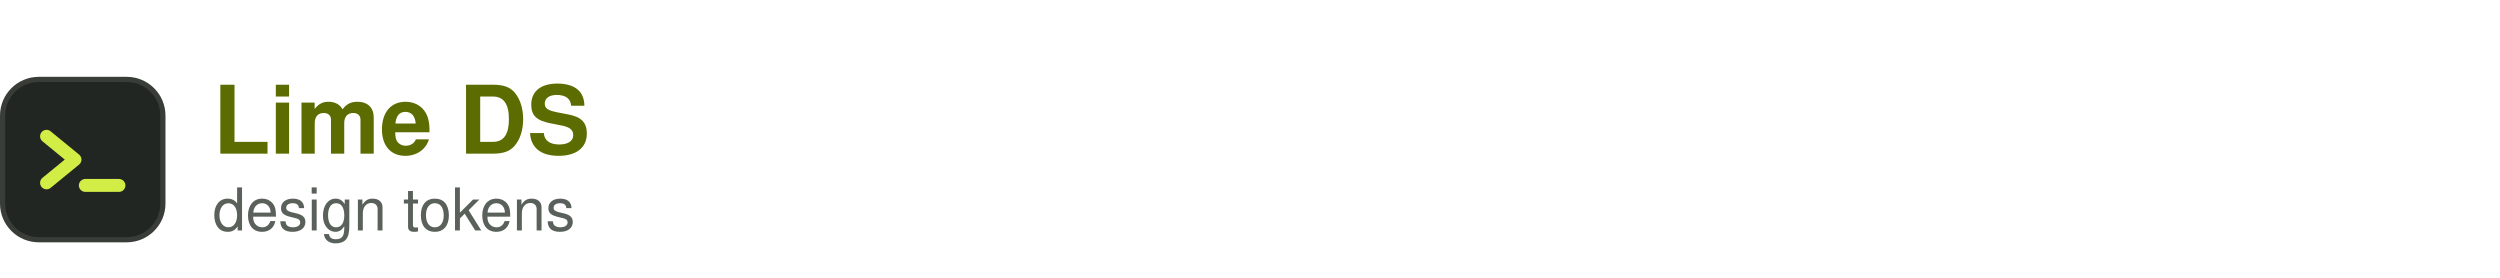
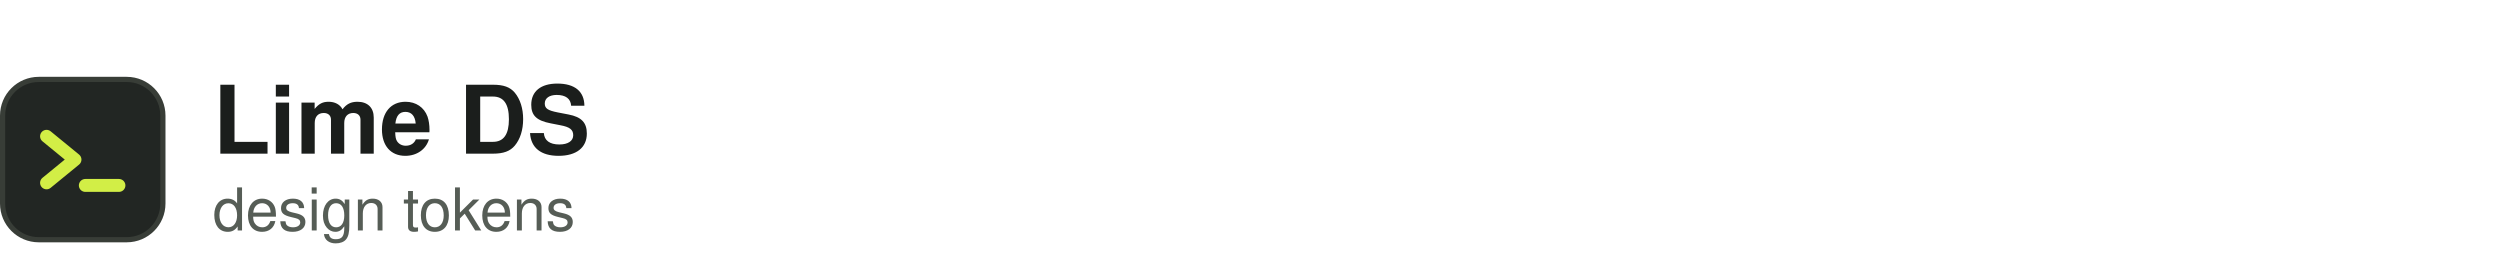
<svg xmlns="http://www.w3.org/2000/svg" width="846" height="94" viewBox="0 0 846 94">
  <g transform="translate(0 26) scale(.875)">
    <rect x="1" y="1" width="62" height="62" rx="14" fill="#222623" stroke="#383d37" stroke-width="2" />
    <g fill="none" stroke="#d2ee46" stroke-width="5" stroke-linecap="round" stroke-linejoin="round">
      <polyline points="18,23 29,32 18,41" />
      <line x1="33" y1="42" x2="46" y2="42" />
    </g>
  </g>
-   <text x="72" y="52" style="font:600 32px -apple-system, BlinkMacSystemFont, 'Segoe UI', Helvetica, Arial, sans-serif" fill="#5d6c00">Lime DS</text>
-   <text x="72" y="78" style="font:400 20px -apple-system, BlinkMacSystemFont, 'Segoe UI', Helvetica, Arial, sans-serif" fill="#5a615a">design tokens</text>
+   <text x="72" y="52" style="font:700 32px -apple-system, BlinkMacSystemFont, 'Segoe UI', Helvetica, Arial, sans-serif" fill="#1b1e1c">Lime DS</text>
+   <text x="72" y="78" style="font:400 20px -apple-system, BlinkMacSystemFont, 'Segoe UI', Helvetica, Arial, sans-serif" fill="#565d56">design tokens</text>
</svg>
